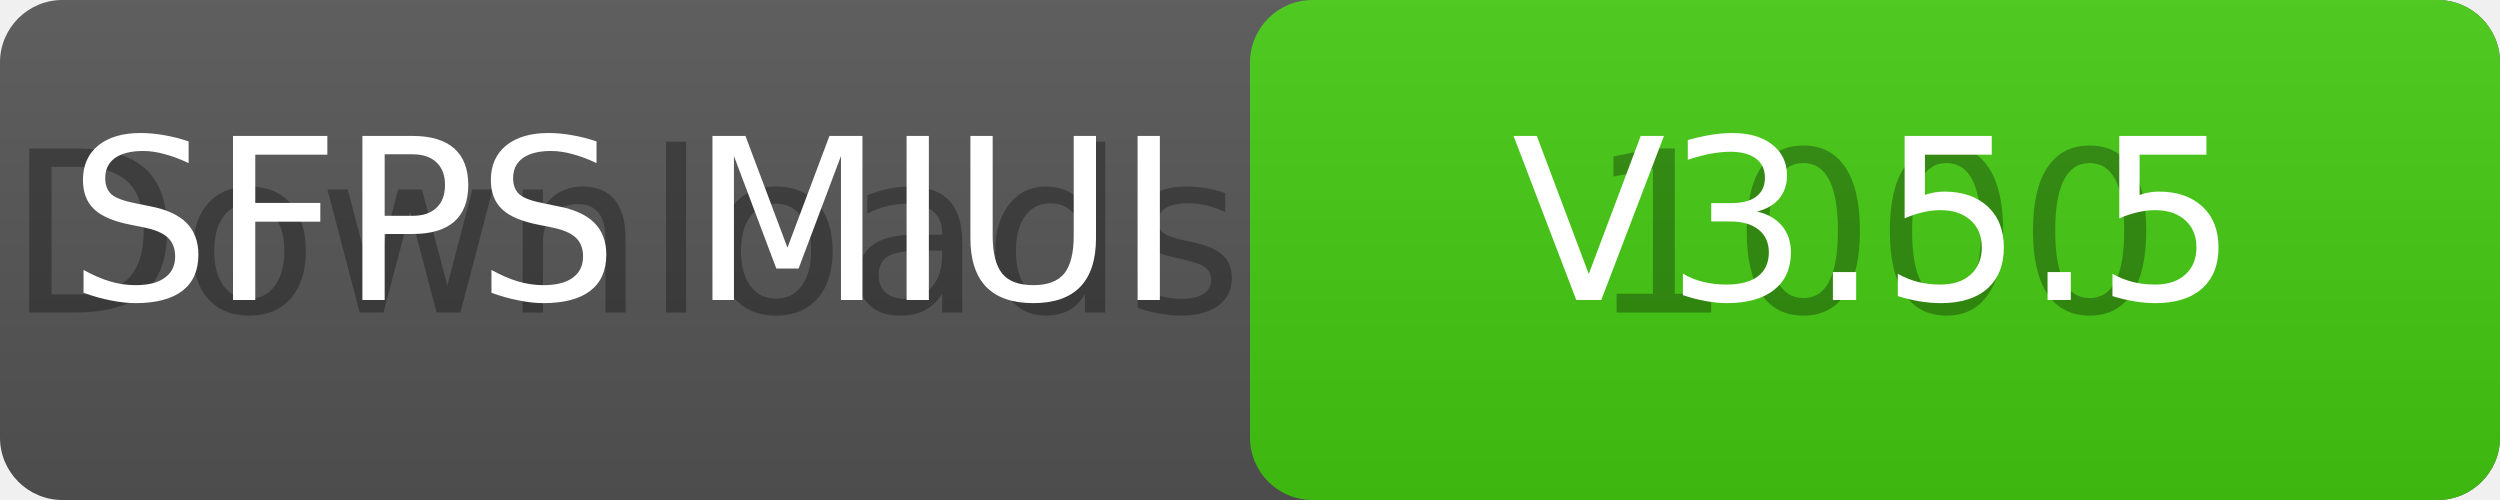
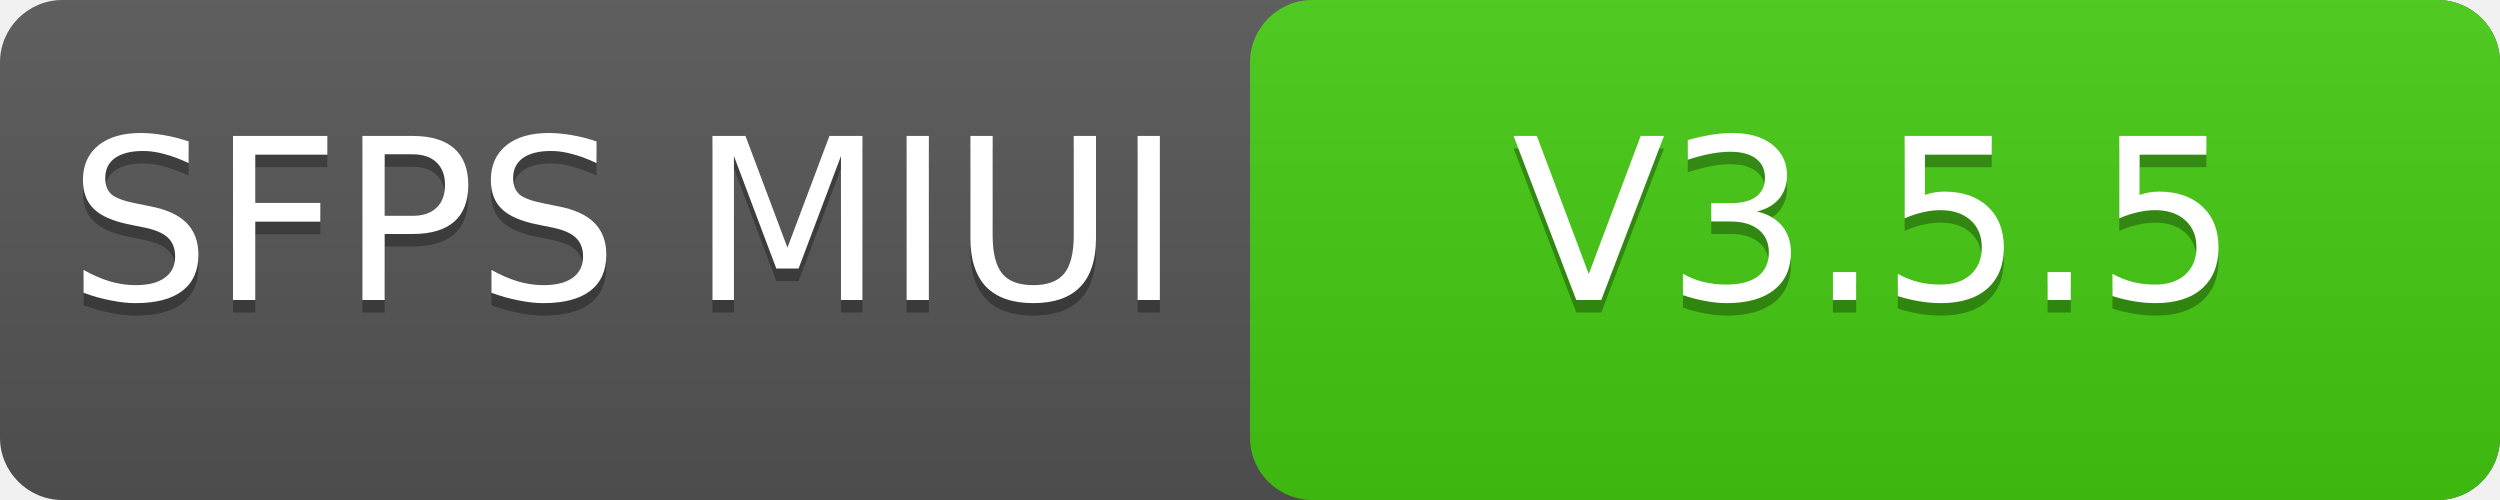
<svg xmlns="http://www.w3.org/2000/svg" width="200" height="40" role="img" aria-label="Downloads: 1000">
  <linearGradient id="bg" x2="0" y2="100%">
    <stop offset="0" stop-color="#bbb" stop-opacity=".1" />
    <stop offset="1" stop-opacity=".1" />
  </linearGradient>
  <rect rx="5" width="200" height="40" fill="#555" />
  <rect rx="5" x="100" width="100" height="40" fill="#4c1" />
  <rect rx="5" width="200" height="40" fill="url(#bg)" />
  <g fill="#fff" text-anchor="middle" font-family="Verdana,Geneva,DejaVu Sans,sans-serif" font-size="18">
-     <text x="50" y="25" fill="#010101" fill-opacity=".3">Downloads</text>
+     <text x="50" y="25" fill="#010101" fill-opacity=".3">SFPS MIUI</text>
    <text x="50" y="24">SFPS MIUI</text>
-     <text x="150" y="25" fill="#010101" fill-opacity=".3">1000</text>
+     <text x="150" y="25" fill="#010101" fill-opacity=".3">V3.5.5</text>
    <text x="150" y="24">V3.5.5</text>
  </g>
</svg>
